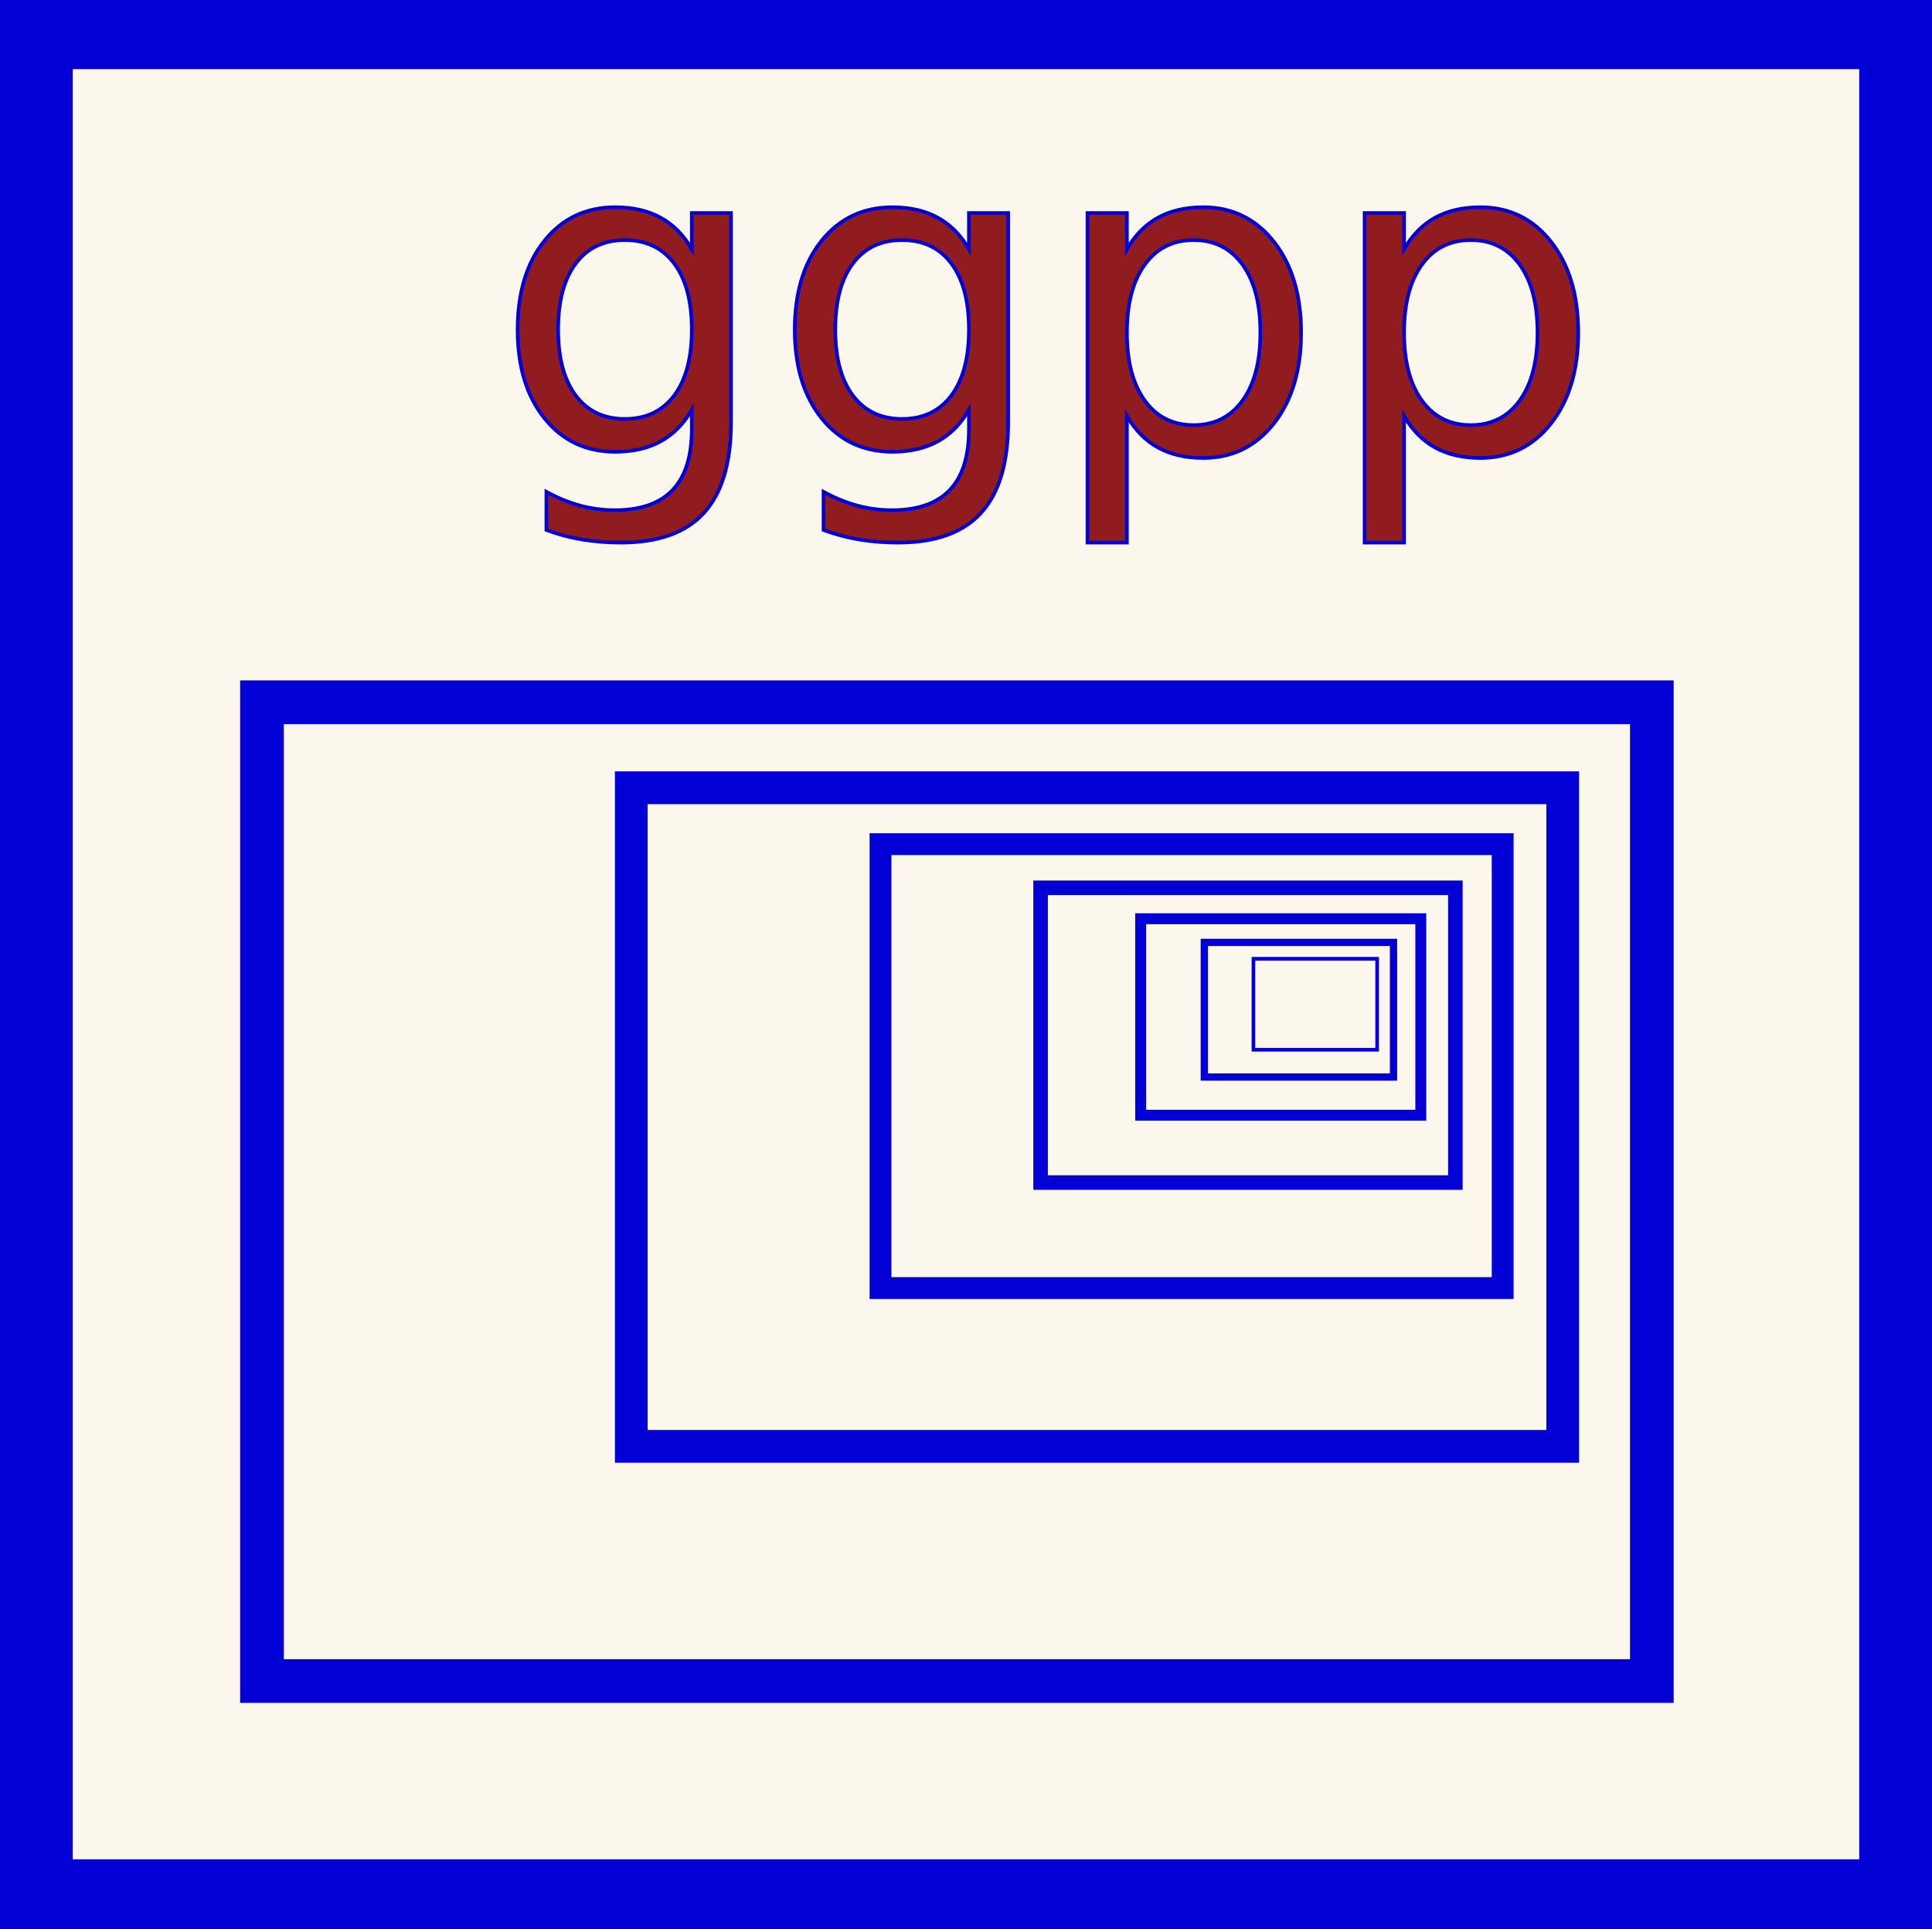
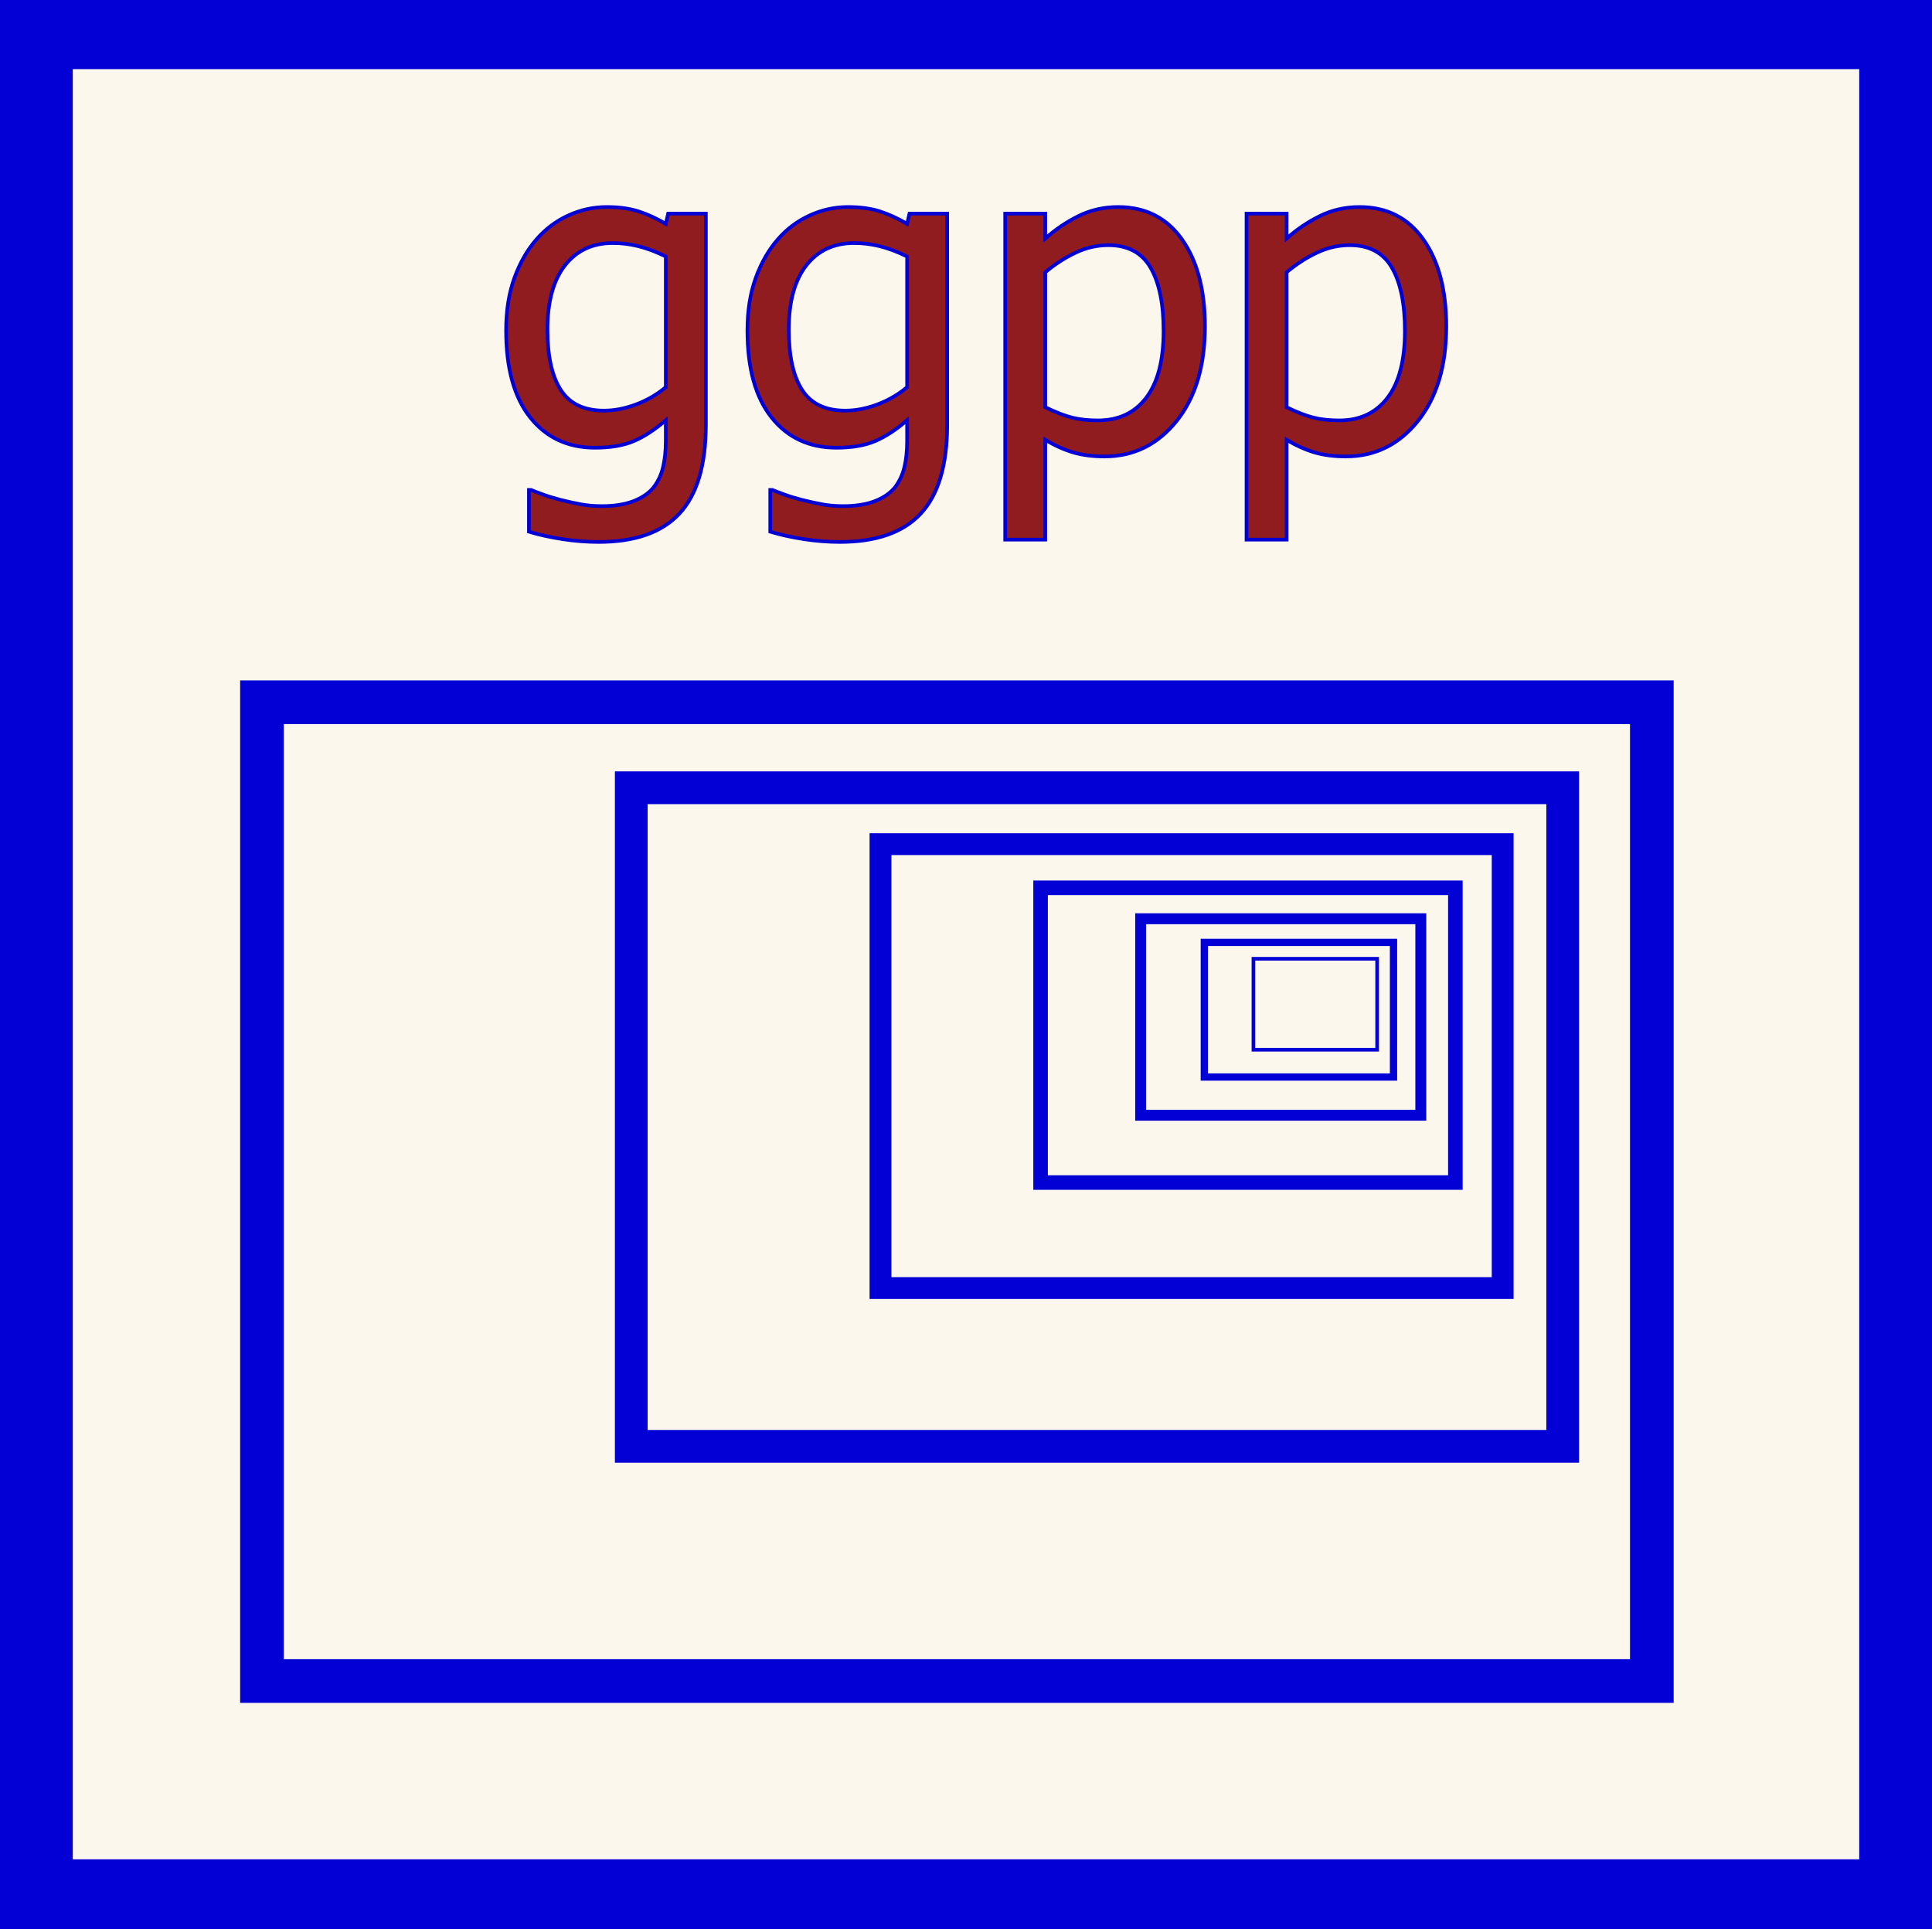
<svg xmlns="http://www.w3.org/2000/svg" width="531" height="530" viewBox="0 0 531 530">
  <path fill-rule="nonzero" fill="rgb(98.431%, 96.863%, 92.941%)" fill-opacity="1" stroke-width="20" stroke-linecap="butt" stroke-linejoin="miter" stroke="rgb(0.784%, 0%, 83.137%)" stroke-opacity="1" stroke-miterlimit="10" d="M 10 9 L 521 9 L 521 521 L 10 521 Z M 10 9 " />
-   <path fill-rule="nonzero" fill="rgb(56.863%, 10.98%, 12.549%)" fill-opacity="1" stroke-width="1" stroke-linecap="butt" stroke-linejoin="miter" stroke="rgb(0.784%, 0%, 83.137%)" stroke-opacity="1" stroke-miterlimit="10" d="M 54.494 -33.576 C 54.494 -41.388 52.88 -47.443 49.658 -51.74 C 46.435 -56.037 41.915 -58.185 36.095 -58.185 C 30.314 -58.185 25.81 -56.037 22.587 -51.74 C 19.365 -47.443 17.755 -41.388 17.755 -33.576 C 17.755 -25.802 19.365 -19.767 22.587 -15.47 C 25.81 -11.173 30.314 -9.025 36.095 -9.025 C 41.915 -9.025 46.435 -11.173 49.658 -15.47 C 52.88 -19.767 54.494 -25.802 54.494 -33.576 Z M 65.275 -8.146 C 65.275 3.026 62.794 11.334 57.833 16.784 C 52.873 22.233 45.275 24.959 35.04 24.959 C 31.251 24.959 27.677 24.674 24.318 24.108 C 20.958 23.542 17.697 22.674 14.533 21.502 L 14.533 11.014 C 17.697 12.733 20.822 14.002 23.908 14.823 C 26.994 15.643 30.138 16.053 33.341 16.053 C 40.412 16.053 45.705 14.206 49.22 10.514 C 52.736 6.823 54.494 1.249 54.494 -6.212 L 54.494 -11.544 C 52.267 -7.677 49.415 -4.787 45.939 -2.873 C 42.462 -0.958 38.302 -0.001 33.458 -0.001 C 25.412 -0.001 18.927 -3.068 14.005 -9.201 C 9.083 -15.333 6.623 -23.458 6.623 -33.576 C 6.623 -43.732 9.083 -51.876 14.005 -58.009 C 18.927 -64.142 25.412 -67.208 33.458 -67.208 C 38.302 -67.208 42.462 -66.251 45.939 -64.337 C 49.415 -62.423 52.267 -59.533 54.494 -55.666 L 54.494 -65.626 L 65.275 -65.626 Z M 130.665 -33.576 C 130.665 -41.388 129.052 -47.443 125.83 -51.74 C 122.607 -56.037 118.087 -58.185 112.267 -58.185 C 106.486 -58.185 101.982 -56.037 98.759 -51.74 C 95.537 -47.443 93.927 -41.388 93.927 -33.576 C 93.927 -25.802 95.537 -19.767 98.759 -15.47 C 101.982 -11.173 106.486 -9.025 112.267 -9.025 C 118.087 -9.025 122.607 -11.173 125.83 -15.47 C 129.052 -19.767 130.665 -25.802 130.665 -33.576 Z M 141.447 -8.146 C 141.447 3.026 138.966 11.334 134.005 16.784 C 129.044 22.233 121.447 24.959 111.212 24.959 C 107.423 24.959 103.849 24.674 100.49 24.108 C 97.13 23.542 93.869 22.674 90.705 21.502 L 90.705 11.014 C 93.869 12.733 96.994 14.002 100.08 14.823 C 103.165 15.643 106.31 16.053 109.513 16.053 C 116.583 16.053 121.876 14.206 125.392 10.514 C 128.908 6.823 130.665 1.249 130.665 -6.212 L 130.665 -11.544 C 128.439 -7.677 125.587 -4.787 122.111 -2.873 C 118.634 -0.958 114.474 -0.001 109.63 -0.001 C 101.583 -0.001 95.099 -3.068 90.177 -9.201 C 85.255 -15.333 82.794 -23.458 82.794 -33.576 C 82.794 -43.732 85.255 -51.876 90.177 -58.009 C 95.099 -64.142 101.583 -67.208 109.63 -67.208 C 114.474 -67.208 118.634 -66.251 122.111 -64.337 C 125.587 -62.423 128.439 -59.533 130.665 -55.666 L 130.665 -65.626 L 141.447 -65.626 Z M 174.083 -9.845 L 174.083 24.959 L 163.244 24.959 L 163.244 -65.626 L 174.083 -65.626 L 174.083 -55.666 C 176.349 -59.572 179.208 -62.47 182.665 -64.365 C 186.123 -66.259 190.255 -67.208 195.06 -67.208 C 203.029 -67.208 209.501 -64.044 214.482 -57.716 C 219.462 -51.388 221.955 -43.068 221.955 -32.755 C 221.955 -22.443 219.462 -14.123 214.482 -7.794 C 209.501 -1.466 203.029 1.698 195.06 1.698 C 190.255 1.698 186.123 0.752 182.665 -1.142 C 179.208 -3.037 176.349 -5.939 174.083 -9.845 Z M 210.763 -32.755 C 210.763 -40.685 209.13 -46.904 205.869 -51.416 C 202.607 -55.927 198.126 -58.185 192.423 -58.185 C 186.72 -58.185 182.236 -55.927 178.974 -51.416 C 175.712 -46.904 174.083 -40.685 174.083 -32.755 C 174.083 -24.826 175.712 -18.603 178.974 -14.091 C 182.236 -9.58 186.72 -7.326 192.423 -7.326 C 198.126 -7.326 202.607 -9.58 205.869 -14.091 C 209.13 -18.603 210.763 -24.826 210.763 -32.755 Z M 250.255 -9.845 L 250.255 24.959 L 239.415 24.959 L 239.415 -65.626 L 250.255 -65.626 L 250.255 -55.666 C 252.521 -59.572 255.38 -62.47 258.837 -64.365 C 262.294 -66.259 266.427 -67.208 271.232 -67.208 C 279.201 -67.208 285.673 -64.044 290.654 -57.716 C 295.634 -51.388 298.126 -43.068 298.126 -32.755 C 298.126 -22.443 295.634 -14.123 290.654 -7.794 C 285.673 -1.466 279.201 1.698 271.232 1.698 C 266.427 1.698 262.294 0.752 258.837 -1.142 C 255.38 -3.037 252.521 -5.939 250.255 -9.845 Z M 286.935 -32.755 C 286.935 -40.685 285.302 -46.904 282.04 -51.416 C 278.779 -55.927 274.298 -58.185 268.595 -58.185 C 262.892 -58.185 258.408 -55.927 255.146 -51.416 C 251.884 -46.904 250.255 -40.685 250.255 -32.755 C 250.255 -24.826 251.884 -18.603 255.146 -14.091 C 258.408 -9.58 262.892 -7.326 268.595 -7.326 C 274.298 -7.326 278.779 -9.58 282.04 -14.091 C 285.302 -18.603 286.935 -24.826 286.935 -32.755 Z M 0.001 -111.388 " transform="matrix(1, 0, 0, 1, 135.6431, 124.1616)" />
+   <path fill-rule="nonzero" fill="rgb(56.863%, 10.98%, 12.549%)" fill-opacity="1" stroke-width="1" stroke-linecap="butt" stroke-linejoin="miter" stroke="rgb(0.784%, 0%, 83.137%)" stroke-opacity="1" stroke-miterlimit="10" d="M 47.345 -17.755 L 47.345 -53.673 C 44.611 -55.001 42.08 -55.947 39.755 -56.513 C 37.431 -57.08 35.119 -57.365 32.814 -57.365 C 27.228 -57.365 22.833 -55.314 19.63 -51.212 C 16.427 -47.111 14.826 -41.232 14.826 -33.576 C 14.826 -26.31 16.044 -20.783 18.486 -16.994 C 20.927 -13.205 24.884 -11.31 30.353 -11.31 C 33.205 -11.31 36.142 -11.876 39.169 -13.009 C 42.197 -14.142 44.923 -15.724 47.345 -17.755 Z M 10.314 10.487 C 11.056 10.799 12.15 11.217 13.595 11.745 C 15.04 12.272 16.681 12.772 18.517 13.241 C 20.548 13.749 22.423 14.159 24.142 14.471 C 25.861 14.784 27.736 14.94 29.767 14.94 C 33.165 14.94 36.044 14.491 38.408 13.592 C 40.771 12.694 42.619 11.444 43.947 9.842 C 45.197 8.241 46.076 6.385 46.583 4.276 C 47.091 2.167 47.345 -0.236 47.345 -2.931 L 47.345 -8.673 C 44.376 -6.095 41.466 -4.189 38.615 -2.958 C 35.763 -1.728 32.189 -1.115 27.892 -1.115 C 20.431 -1.115 14.494 -3.888 10.08 -9.435 C 5.665 -14.982 3.458 -22.951 3.458 -33.341 C 3.458 -38.771 4.22 -43.583 5.744 -47.783 C 7.267 -51.982 9.318 -55.548 11.896 -58.478 C 14.357 -61.291 17.267 -63.458 20.626 -64.982 C 23.986 -66.505 27.462 -67.267 31.056 -67.267 C 34.455 -67.267 37.392 -66.865 39.873 -66.064 C 42.353 -65.263 44.845 -64.123 47.345 -62.638 L 47.99 -65.451 L 58.361 -65.451 L 58.361 -7.443 C 58.361 3.651 55.939 11.795 51.095 16.991 C 46.251 22.186 38.849 24.784 28.888 24.784 C 25.685 24.784 22.412 24.53 19.072 24.022 C 15.732 23.514 12.619 22.831 9.728 21.971 L 9.728 10.487 Z M 113.673 -17.755 L 113.673 -53.673 C 110.939 -55.001 108.408 -55.947 106.083 -56.513 C 103.759 -57.08 101.447 -57.365 99.142 -57.365 C 93.556 -57.365 89.162 -55.314 85.958 -51.212 C 82.755 -47.111 81.154 -41.232 81.154 -33.576 C 81.154 -26.31 82.373 -20.783 84.814 -16.994 C 87.255 -13.205 91.212 -11.31 96.681 -11.31 C 99.533 -11.31 102.47 -11.876 105.498 -13.009 C 108.525 -14.142 111.251 -15.724 113.673 -17.755 Z M 76.642 10.487 C 77.384 10.799 78.478 11.217 79.923 11.745 C 81.369 12.272 83.009 12.772 84.845 13.241 C 86.876 13.749 88.751 14.159 90.47 14.471 C 92.189 14.784 94.064 14.94 96.095 14.94 C 99.494 14.94 102.373 14.491 104.736 13.592 C 107.099 12.694 108.947 11.444 110.275 9.842 C 111.525 8.241 112.404 6.385 112.912 4.276 C 113.419 2.167 113.673 -0.236 113.673 -2.931 L 113.673 -8.673 C 110.705 -6.095 107.794 -4.189 104.943 -2.958 C 102.091 -1.728 98.517 -1.115 94.22 -1.115 C 86.759 -1.115 80.822 -3.888 76.408 -9.435 C 71.994 -14.982 69.787 -22.951 69.787 -33.341 C 69.787 -38.771 70.548 -43.583 72.072 -47.783 C 73.595 -51.982 75.646 -55.548 78.224 -58.478 C 80.685 -61.291 83.595 -63.458 86.955 -64.982 C 90.314 -66.505 93.79 -67.267 97.384 -67.267 C 100.783 -67.267 103.72 -66.865 106.201 -66.064 C 108.681 -65.263 111.173 -64.123 113.673 -62.638 L 114.318 -65.451 L 124.689 -65.451 L 124.689 -7.443 C 124.689 3.651 122.267 11.795 117.423 16.991 C 112.58 22.186 105.177 24.784 95.216 24.784 C 92.013 24.784 88.74 24.53 85.4 24.022 C 82.06 23.514 78.947 22.831 76.056 21.971 L 76.056 10.487 Z M 195.529 -34.455 C 195.529 -23.556 192.919 -14.873 187.705 -8.408 C 182.49 -1.943 175.9 1.288 167.931 1.288 C 164.689 1.288 161.818 0.917 159.318 0.174 C 156.818 -0.568 154.259 -1.72 151.642 -3.283 L 151.642 24.139 L 140.626 24.139 L 140.626 -65.451 L 151.642 -65.451 L 151.642 -58.595 C 154.376 -61.056 157.412 -63.115 160.751 -64.775 C 164.091 -66.435 167.736 -67.267 171.681 -67.267 C 179.181 -67.267 185.029 -64.298 189.228 -58.361 C 193.427 -52.423 195.529 -44.455 195.529 -34.455 Z M 184.162 -33.224 C 184.162 -40.685 182.97 -46.474 180.587 -50.595 C 178.205 -54.716 174.337 -56.779 168.986 -56.779 C 165.861 -56.779 162.841 -56.083 159.931 -54.697 C 157.021 -53.31 154.259 -51.525 151.642 -49.337 L 151.642 -12.248 C 154.533 -10.841 157.001 -9.884 159.052 -9.376 C 161.103 -8.869 163.458 -8.615 166.115 -8.615 C 171.818 -8.615 176.251 -10.705 179.415 -14.884 C 182.58 -19.064 184.162 -25.177 184.162 -33.224 Z M 261.857 -34.455 C 261.857 -23.556 259.248 -14.873 254.033 -8.408 C 248.818 -1.943 242.228 1.288 234.259 1.288 C 231.017 1.288 228.146 0.917 225.646 0.174 C 223.146 -0.568 220.587 -1.72 217.97 -3.283 L 217.97 24.139 L 206.955 24.139 L 206.955 -65.451 L 217.97 -65.451 L 217.97 -58.595 C 220.705 -61.056 223.74 -63.115 227.08 -64.775 C 230.419 -66.435 234.064 -67.267 238.009 -67.267 C 245.509 -67.267 251.357 -64.298 255.556 -58.361 C 259.755 -52.423 261.857 -44.455 261.857 -34.455 Z M 250.49 -33.224 C 250.49 -40.685 249.298 -46.474 246.915 -50.595 C 244.533 -54.716 240.665 -56.779 235.314 -56.779 C 232.189 -56.779 229.169 -56.083 226.259 -54.697 C 223.349 -53.31 220.587 -51.525 217.97 -49.337 L 217.97 -12.248 C 220.861 -10.841 223.33 -9.884 225.38 -9.376 C 227.431 -8.869 229.787 -8.615 232.443 -8.615 C 238.146 -8.615 242.58 -10.705 245.744 -14.884 C 248.908 -19.064 250.49 -25.177 250.49 -33.224 Z M 0.001 -120.06 " transform="matrix(1, 0, 0, 1, 135.6431, 124.1616)" />
  <path fill="none" stroke-width="12" stroke-linecap="butt" stroke-linejoin="miter" stroke="rgb(0.784%, 0%, 83.137%)" stroke-opacity="1" stroke-miterlimit="10" d="M 72 193 L 454 193 L 454 462 L 72 462 Z M 72 193 " />
  <path fill="none" stroke-width="9" stroke-linecap="butt" stroke-linejoin="miter" stroke="rgb(0.784%, 0%, 83.137%)" stroke-opacity="1" stroke-miterlimit="10" d="M 173.5 216.5 L 429.5 216.5 L 429.5 397.5 L 173.5 397.5 Z M 173.5 216.5 " />
  <path fill="none" stroke-width="6" stroke-linecap="butt" stroke-linejoin="miter" stroke="rgb(0.784%, 0%, 83.137%)" stroke-opacity="1" stroke-miterlimit="10" d="M 242 232 L 413 232 L 413 354 L 242 354 Z M 242 232 " />
  <path fill="none" stroke-width="4" stroke-linecap="butt" stroke-linejoin="miter" stroke="rgb(0.784%, 0%, 83.137%)" stroke-opacity="1" stroke-miterlimit="10" d="M 286 244 L 400 244 L 400 325 L 286 325 Z M 286 244 " />
  <path fill="none" stroke-width="3" stroke-linecap="butt" stroke-linejoin="miter" stroke="rgb(0.784%, 0%, 83.137%)" stroke-opacity="1" stroke-miterlimit="10" d="M 313.5 252.5 L 390.5 252.5 L 390.5 306.5 L 313.5 306.5 Z M 313.5 252.5 " />
  <path fill="none" stroke-width="1" stroke-linecap="butt" stroke-linejoin="miter" stroke="rgb(0.784%, 0%, 83.137%)" stroke-opacity="1" stroke-miterlimit="10" d="M 344.5 263.5 L 378.5 263.5 L 378.5 288.5 L 344.5 288.5 Z M 344.5 263.5 " />
  <path fill="none" stroke-width="2" stroke-linecap="butt" stroke-linejoin="miter" stroke="rgb(0.784%, 0%, 83.137%)" stroke-opacity="1" stroke-miterlimit="10" d="M 331 259 L 383 259 L 383 296 L 331 296 Z M 331 259 " />
</svg>
